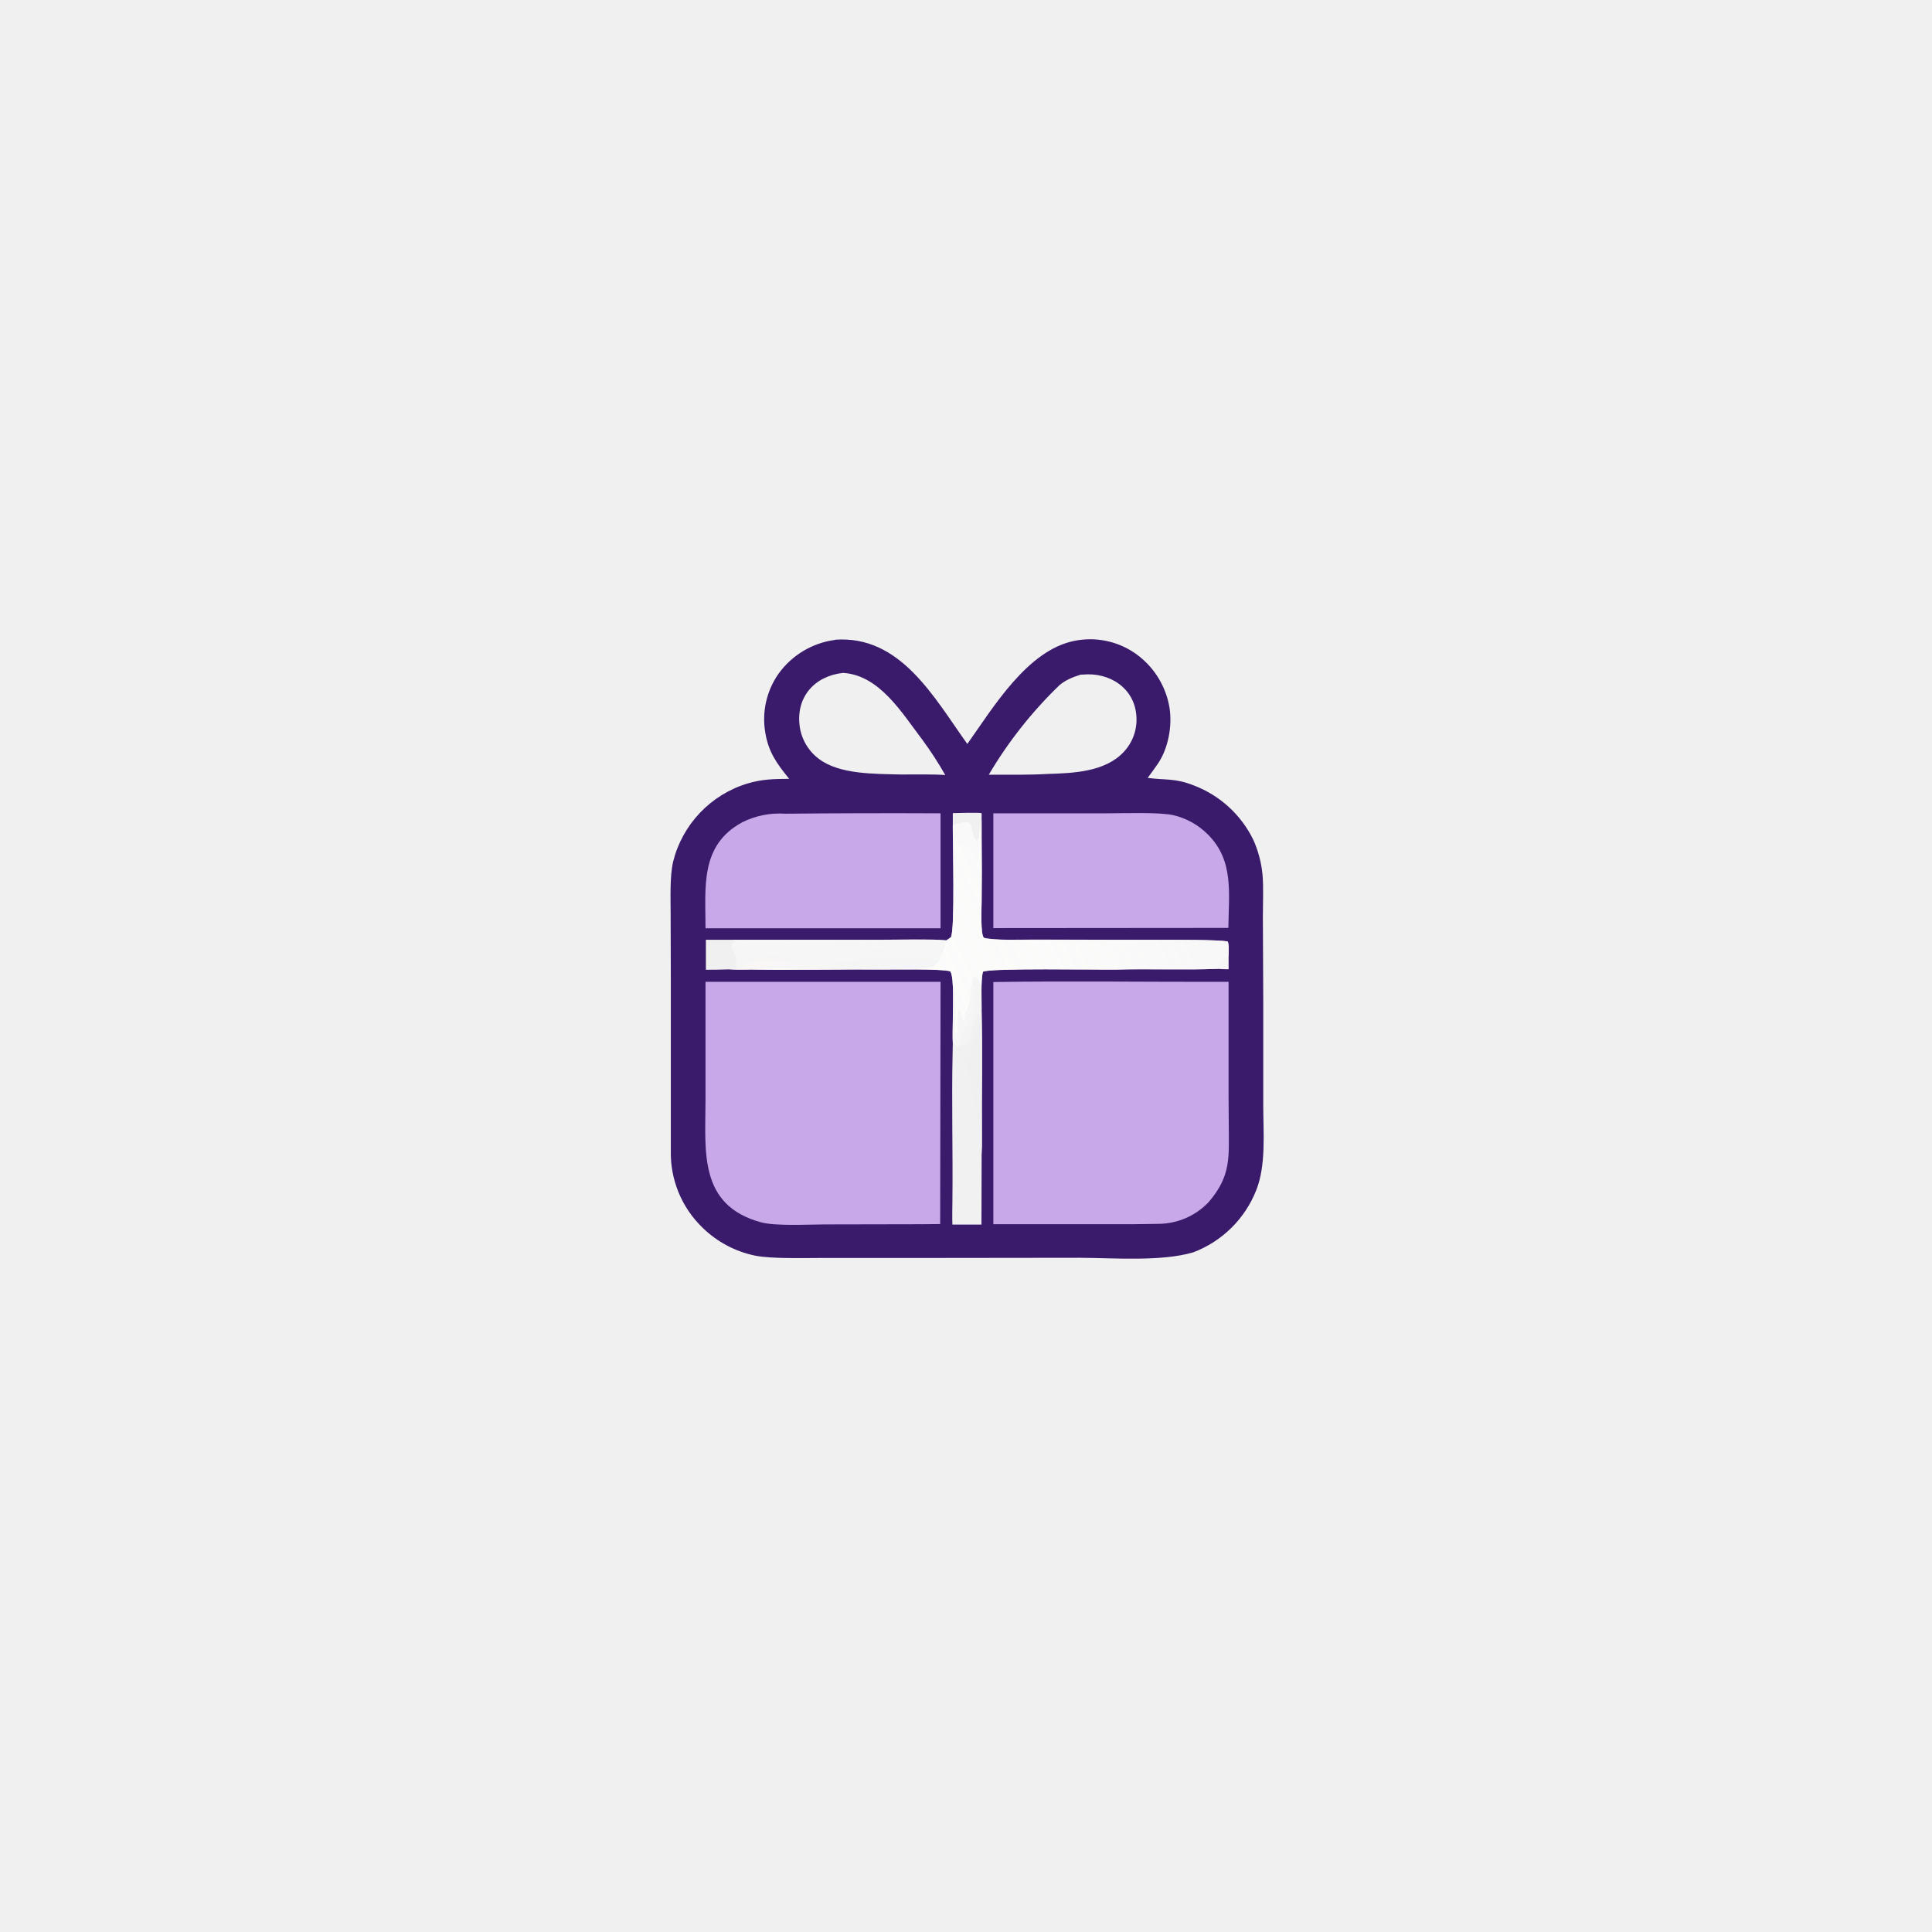
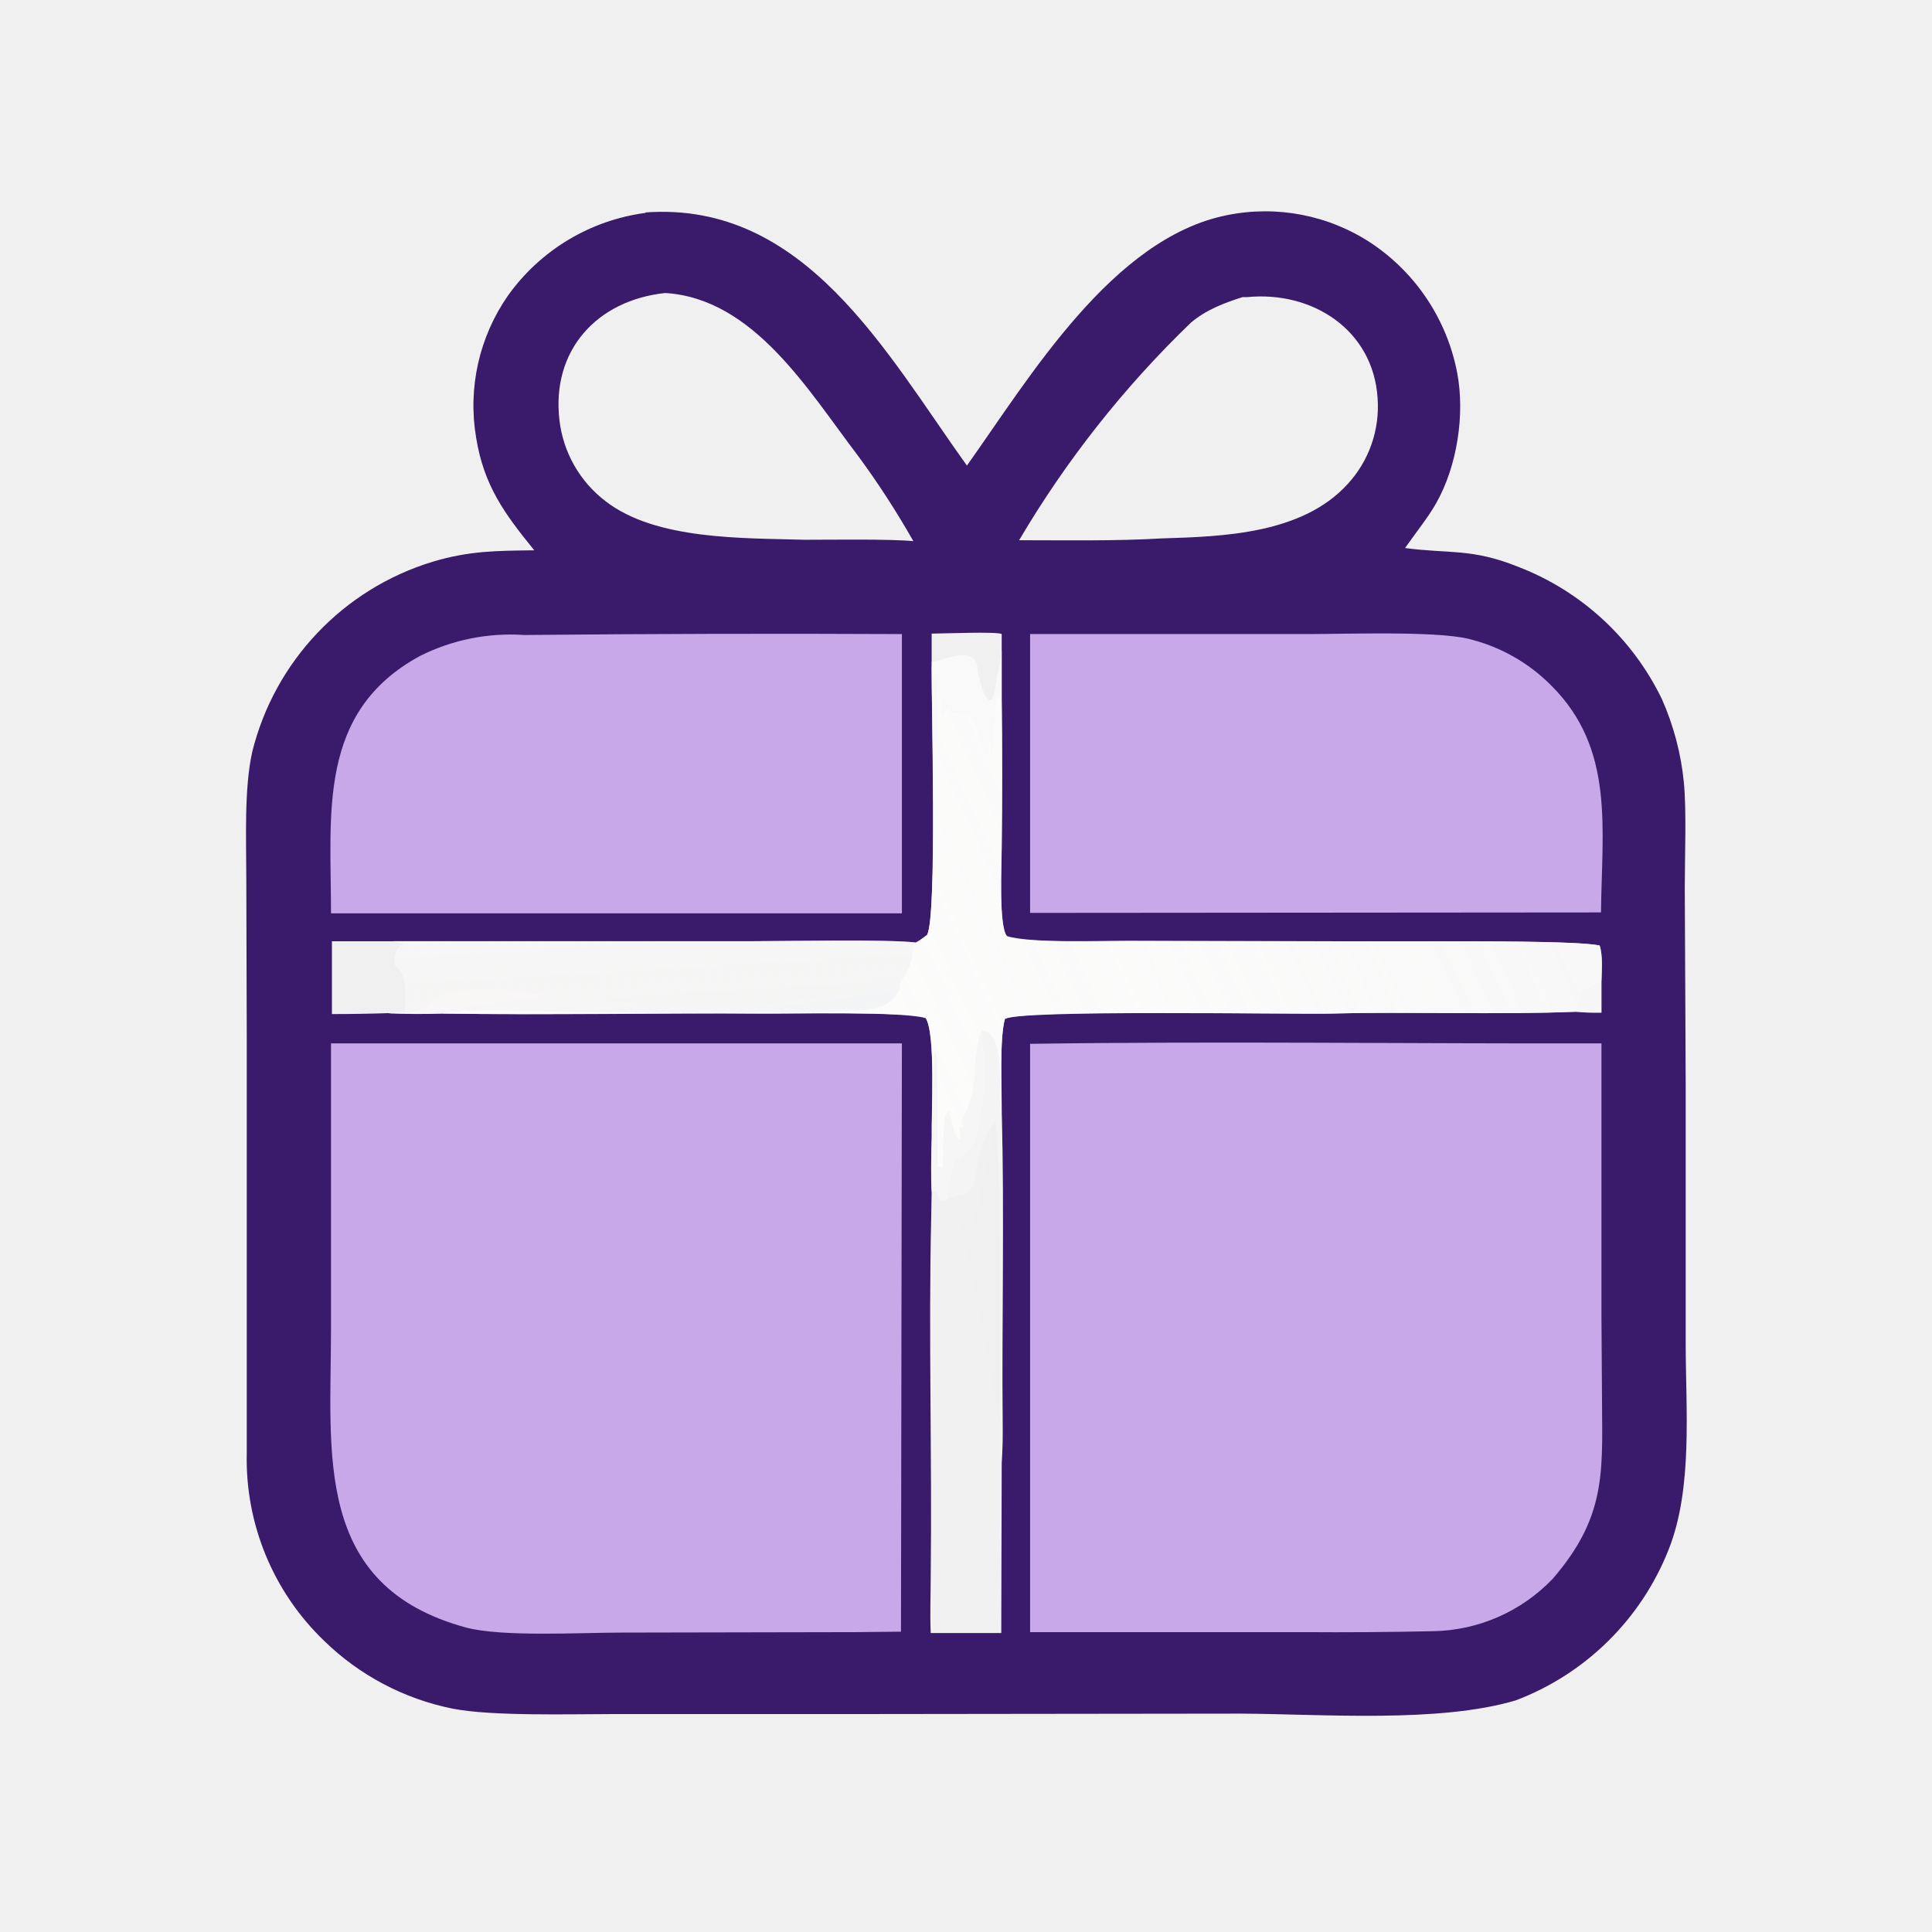
- <svg xmlns="http://www.w3.org/2000/svg" width="1025" height="1025" viewBox="0 0 1025 1025">
+ <svg xmlns="http://www.w3.org/2000/svg" width="422" height="422" viewBox="302 293 422 422">
  <path fill="#3a1a6a" d="M443 339.4c34.8-2.5 52.5 30.6 70.2 55.3C527 375.3 545 345 570 340a42 42 0 0 1 31.5 6.1 44 44 0 0 1 18.8 28.4c1.7 9 0 20.3-4.6 28.4-1.6 2.9-4.7 6.8-6.8 9.8 9.6 1.3 14.5 0 24.7 4.1a58 58 0 0 1 31.4 28.9 59 59 0 0 1 4.8 18.2c.6 6.1.2 16.3.2 22.9l.2 43.3v56.3c0 14.4 1.6 31.6-3.7 45a58 58 0 0 1-33.4 33c-16.8 5-42.1 3-60.1 2.9l-84.8.1h-52.4c-9.3 0-26.4.5-35-1.2a56 56 0 0 1-28-14.8 55 55 0 0 1-16.9-41v-90.8l-.1-34.8c0-8.5-.5-19.5 1.3-27.6a58 58 0 0 1 39.4-41.5c8-2.4 14-2.4 22.2-2.5-6.5-8-11-14.1-12.7-24.6a42 42 0 0 1 7-31.1 44 44 0 0 1 30-18m59.2 159.4c-5.8-.8-29.2-.3-36.1-.3h-91.6v15.9q6.2 0 12.3-.2 5.9.3 11.8.1c23.2.3 46.6-.2 69.8 0 6.4 0 31.2-.5 35.8 1 2.2 3.5 1.2 20.9 1.3 26.1-.1 2-.2 10.2 0 11.9l-.1 5.5c-.6 26 .2 52.1-.1 78.2 0 4-.2 8.5 0 12.6h15.4l.1-37.2q.3-4.4.2-8.7c-.2-22.6.4-45.3-.2-67.9 0-5.1-.5-16 .7-20.3 2.5-2.1 62.4-1 71.3-1.2 16.6-.5 36.5.3 53.4-.4 2.2.2 3.4.2 5.6.2v-7c0-2.3.3-5.6-.4-7.7-4.7-1-28.5-.9-34.3-.9h-68.6c-6.2 0-21.5.4-26.5-1-1.9-2-1.2-16-1.2-19.2q.2-16.5 0-33v-13.9c-.7-.6-13.4-.1-15.3-.1v6.7c-.1 8.5 1.2 55.1-1 59.1zm-24.4-88c5.8 0 18.4-.2 23.7.3a188 188 0 0 0-12.2-18.8c-10.7-14-22.6-34.2-42-35.4-15 1.6-24.9 12.6-23.1 27.8a26 26 0 0 0 10.1 17.7c11 8.5 30 8 43.5 8.4m46.8.1c10 0 21.3.2 31.2-.4 13.5-.4 30.6-1 40.5-11.8a25 25 0 0 0 6.6-18.9c-1-14.9-14.3-23.4-28.5-22h-1c-4.1 1.3-8 2.8-11.3 5.6a224 224 0 0 0-37.5 47.5" />
  <path fill="#c8a8e8" d="M527 521c41-.6 83.6 0 124.8-.1v59.6l.1 15c0 18.1 1.6 28-10.7 42.3a37 37 0 0 1-26.3 11.5q-14 .3-28.1.2H527zm-152.7-.1H499l-.2 128.5-9.6.1-51.4.1c-9 0-26.1 1-34-1.1-33.5-9.1-29.5-38-29.5-65.3zM527 431.5h60.4c8.4 0 27.9-.7 35.2 1a38 38 0 0 1 18.3 10.3c13.8 13.8 11 31 10.8 49.5l-124.7.1zm-110.4.2q41.2-.4 82.4-.2v61H374.3c0-21.9-3-44 19.4-56.2a44 44 0 0 1 22.8-4.6" />
  <defs>
    <linearGradient id="a" x1="490.9" x2="625" y1="514" y2="452.5" gradientUnits="userSpaceOnUse">
      <stop offset="0" stop-color="#fffffe" stop-opacity=".8" />
      <stop offset="1" stop-color="#f9f9f9" stop-opacity=".9" />
    </linearGradient>
  </defs>
  <path fill="url(#a)" d="M505 437.7c.8 4-.1 15.1.8 18 1.2-2-.1-12.3.4-14.7 1.1-5.2.7 8 1 8.3l1.2-2.5c1-.1.7.5 1.1 1 1.2 1 2.5-.4 4 1.4 1.8 2 2 4.9 2.9 7.3 1.1 3.6 1-1.8 1.3-2.2h.2c.4.3-.2 2.5.2 2.9.9-1.2-.2-13.5 2.2-12.2q.2 16.5 0 33c0 3.2-.7 17.2 1.2 19 5 1.6 20.3 1 26.5 1l68.5.2c5.8 0 29.6-.2 34.3.9.7 2 .5 5.3.4 7.6-5 3.2-4 .9-5.6 6.8-16.9.7-36.8 0-53.4.4-8.8.2-68.7-1-71.2 1.2-1.2 4.4-.6 15.2-.7 20.3-.9-5.7 1-17.1-4.3-17.8-.8 1.9-1.4 5-1.5 7.7a26 26 0 0 1-2.6 11.5c-.7 1.2 0 1-.1 2-.2.1-.4-.2-.7.2 0 .6.5 2 0 2.3-1.3 0-1.7-5-2.3-6-1.7-.2-1 11.3-1.4 12.4h-.1l-.6-.3-.4-.2c0-3.2.1-23.7-.4-24.7h-.2c-.2.5-.2 15.6-.6 18.5-.2-5.2.9-22.6-1.4-26.2-4.6-1.4-29.3-.8-35.7-.9-23.2-.1-46.6.4-69.8 0 4.2-1.2 17.7-.6 22.6-.5q24 .4 48 .3 11.1.1 21.9-.6c4-.4 7.3-2.2 7.6-6.4 1.4-1.4 3.1-5.4 2.4-7.4l1-1c1-.5 1.3-.8 2.3-1.5 2.3-4 1-50.6 1-59.1" transform="scale(1.00093)" />
  <defs>
    <linearGradient id="b" x1="529.2" x2="495.4" y1="590.1" y2="596.8" gradientUnits="userSpaceOnUse">
      <stop offset="0" stop-color="#fff" stop-opacity="0" />
      <stop offset="1" stop-color="#fffffe" stop-opacity=".1" />
    </linearGradient>
  </defs>
  <path fill="url(#b)" d="m518.2 538.3.5-1-.4.4.8-.1c1.5 11.7.1 71.5 1.3 74.3l-.1 37.1h-15.5v-12.5c.3-26-.4-52.1.1-78.2 2.2 1 2 2.4 3 3 .2 0 2.3-1.5 2.3-1.6 1-1.2 2.3.4 3.3.3 1.5-1.5 3.1-12.2 4-14.5 1-2.6.8-4.4.7-7.2M507.6 628a34 34 0 0 0 .2 10.4c8.2 8.2 7-8.9 6.6-13-.7-6.2 2.2-21.3-.9-26.6 0 11.4.2 23.7-.3 35.1-.1 1.6-.9 4-2.2 5-2.7 1.3-1.6-7.8-2.4-9.1-.4-.8.7-2.8.3-4.7v.1l-.3-.5c-.3.3-.7 2.6-1 3.3" transform="scale(1.00093)" />
  <path fill="#fff" fill-opacity=".1" d="M514 599.3c3 5.2.1 20.4.8 26.5.5 4.2 1.7 21.3-6.6 13a34 34 0 0 1 0-10.3c.2-.8.5-3 .9-3.3l.2.5c.5 1.7-.6 3.8-.2 4.6.7 1.3-.3 10.4 2.3 9 1.4-1 2.2-3.3 2.2-5 .6-11.3.4-23.6.4-35" />
  <defs>
    <linearGradient id="c" x1="447.9" x2="446.9" y1="512.6" y2="495.6" gradientUnits="userSpaceOnUse">
      <stop offset="0" stop-color="#fdfdfc" stop-opacity=".4" />
      <stop offset="1" stop-color="#fcfbfb" stop-opacity=".6" />
    </linearGradient>
  </defs>
  <path fill="url(#c)" d="M387.5 498.1h78.1c7 0 30.3-.4 36.1.3l-1 1c.7 1.9-1 5.9-2.4 7.3-1.7-.2-5.8-1-7.1-.4.4 1.3 2.4 2.1 3.6 2.9-2 1-12 .8-14.6.9-4.2 0-8.4 1.5-12.4 1.7-18.8.7-36.8-.7-55.4-3a62 62 0 0 0-12.9.5c-4.4 1.4-3.7 4.2-9.4 4.3.2-3.6.4-8.6-2.1-10-.2 0-.6-4.2 1.8-4.8-.2-.2-2-.6-2.3-.7" transform="scale(1.00093)" />
  <defs>
    <linearGradient id="d" x1="443" x2="440.9" y1="519.1" y2="504.6" gradientUnits="userSpaceOnUse">
      <stop offset="0" stop-color="#f9fcff" stop-opacity=".4" />
      <stop offset="1" stop-color="#fffbfa" stop-opacity=".6" />
    </linearGradient>
  </defs>
  <path fill="url(#d)" d="M390.1 513.6c5.7-.1 5-2.9 9.4-4.3 3.3-.5 9.6-1 12.9-.5 18.6 2.3 36.6 3.7 55.4 3 4-.2 8.2-1.6 12.4-1.7 2.7-.1 12.7 0 14.6-1-1.2-.7-3.2-1.5-3.6-2.8 1.3-.6 5.4.2 7.1.4-.3 4.2-3.5 6-7.6 6.4-7.1.7-14.6.5-21.8.6q-24 0-48.1-.3c-5 0-18.4-.7-22.6.5q-5.9.2-11.8 0c1.6-.2 2.1-.3 3.7-.3" transform="scale(1.00093)" />
  <path fill="#fff" fill-opacity=".6" d="M520.8 435v10.5c-2.4-1.4-1.4 11-2.1 12.1h-.1c-.5-.4.2-2.5-.3-3-.4.5-.3 6-1.5 2.4-.8-2.5-1-5.3-2.8-7.3-1.6-1.9-2.8-.4-4-1.6-.4-.3-.2-1-1.2-1-.2.4-1 2.6-1.2 2.6-.2-.4.2-13.5-1-8.3-.5 2.5.9 12.7-.3 14.7-1-2.9 0-14-.8-18v-.6c1 .6 9.6-4.3 10 1.4.3 3.3 3.1 11.8 4 3.5.4-2.7 1.1-4.8 1.3-7.5" />
  <path fill="#fff" fill-opacity=".3" d="M516.5 518.1c5.4.7 3.4 12 4.3 17.8.6 22.6 0 45.3.2 67.9l-.2 8.7c-1-2.9.3-62.7-1.3-74.4l-.7.1.4-.4-.5 1a20 20 0 0 0-3.3 9.2c-1.2 7.7-2.5 5-6.3 6.8q0-2.1.3-4l.3-1c0-1.3.7-2.3 1-3.4.1-.2.8-.2.8-.2a7 7 0 0 0 2.6-2.5 8 8 0 0 0 1.4-3.4l.8-4.3c1.2-6 1-11.9.2-17.9" />
  <path fill="#fff" fill-opacity=".4" d="M505.5 541.5c.5-2.9.5-18 .7-18.6l.1.1c.6 1 .4 21.5.4 24.7l.5.3.5.2h.2c.4-1-.3-12.6 1.4-12.4.6 1 1 6 2.2 6 .6-.3.2-1.7 0-2.3.4-.4.5 0 .7-.3.2-.9-.5-.7.2-1.9a26 26 0 0 0 2.5-11.6c.2-2.5.8-5.7 1.6-7.6.7 6 1 11.9-.2 17.9l-.8 4.3a8 8 0 0 1-1.4 3.4c-.7.9-1.6 2.1-2.6 2.5 0 0-.7 0-.7.2-.4 1.1-1.1 2.1-1.1 3.4l-.3 1q-.3 1.9-.3 4c-2.9 2-1.7-2.5-3.6-1.4-.2-1.7-.1-10 0-11.9" />
  <path fill="none" d="M505.5 431.4c1.9 0 14.6-.5 15.3 0v3.5c-.2 2.7-1 4.8-1.2 7.5-1 8.3-3.8-.2-4-3.5-.5-5.7-9-.8-10.1-1.4z" />
  <path fill="#fff" fill-opacity=".1" d="M509 554.8c3.9-1.9 5.2.9 6.4-6.8a20 20 0 0 1 3.3-9.2c0 2.9.2 4.6-.8 7.2-.8 2.4-2.4 13-4 14.5-1 .2-2.2-1.4-3.2-.3l-2.3 1.7c-1-.7-.8-2-3-3l.1-5.5c2-1 .7 3.4 3.6 1.4" />
  <path fill="#fff" fill-opacity=".4" d="M646.2 514c1.5-6 .6-3.6 5.6-6.9v7.1c-2.2 0-3.4 0-5.6-.2" />
</svg>
